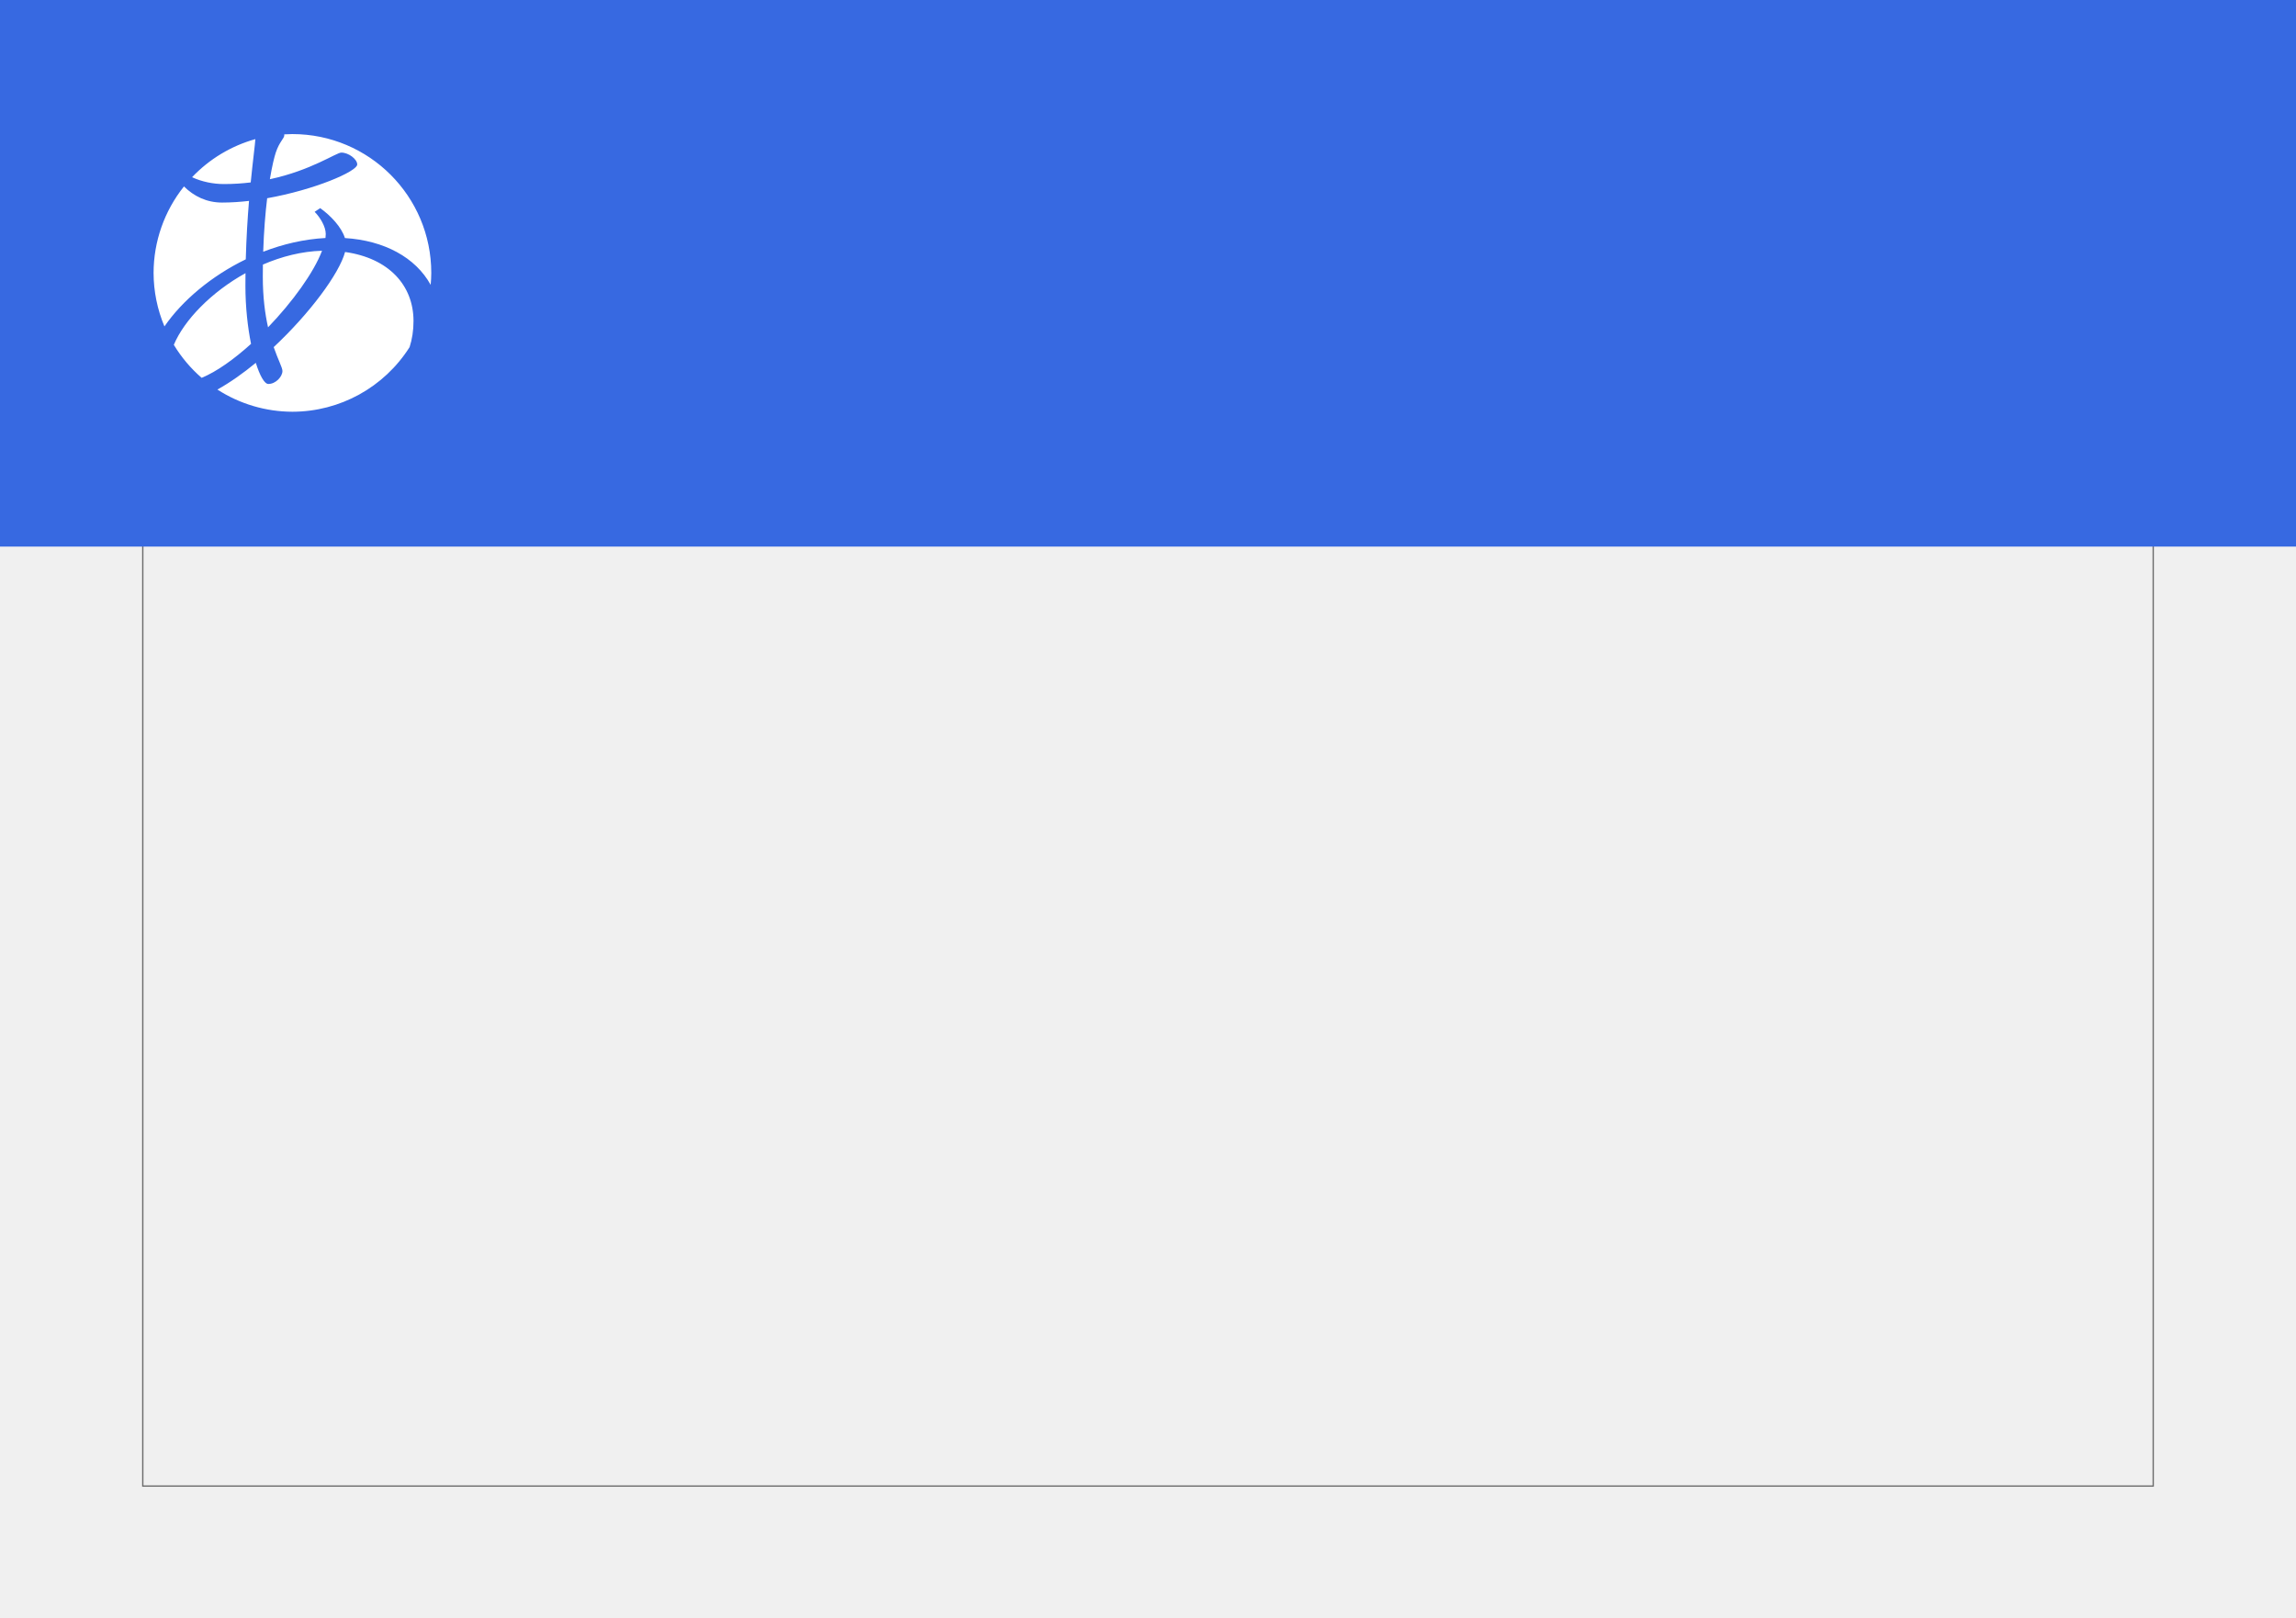
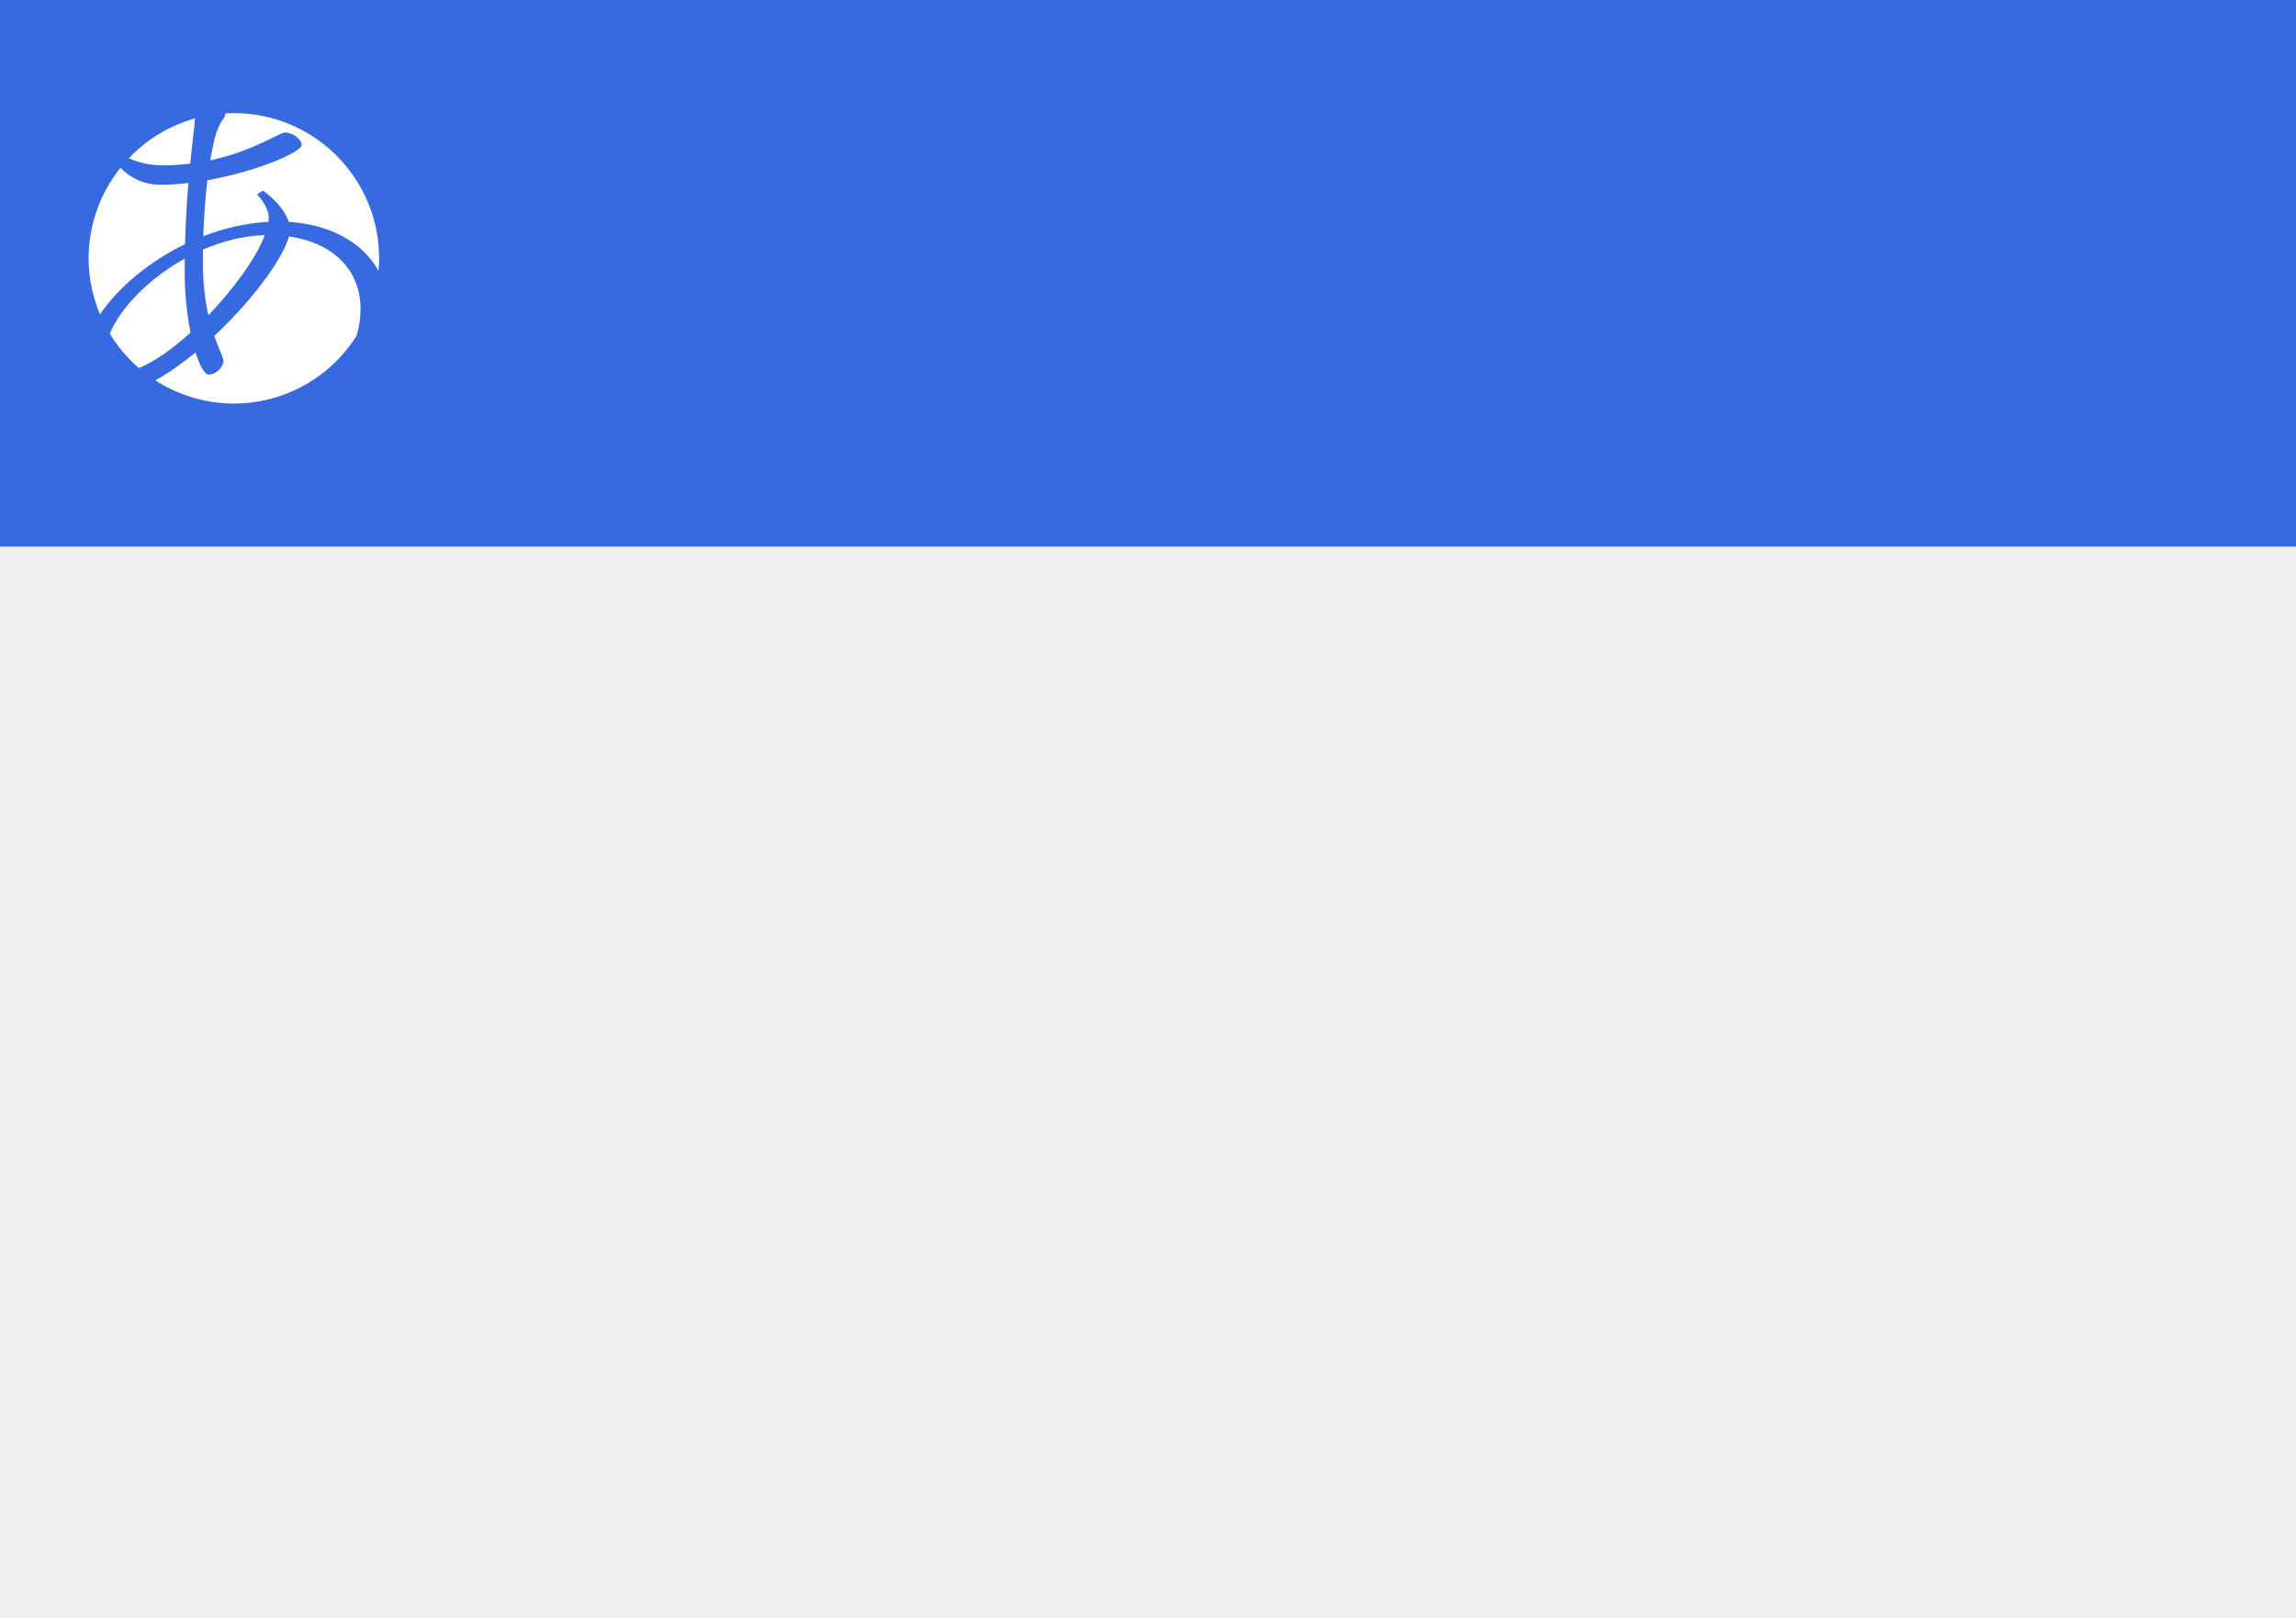
<svg xmlns="http://www.w3.org/2000/svg" width="210mm" height="148mm" viewBox="0 0 210 148" version="1.1" id="svg8">
  <defs id="defs2" />
-   <g id="layer1" transform="translate(0,-149)" style="display:inline">
+   <g id="layer1" transform="translate(0,-149)" style="display:none">
    <rect style="fill:none;fill-opacity:1;stroke:#000000;stroke-width:0.12;stroke-miterlimit:4;stroke-dasharray:none;stroke-opacity:0.552" id="rect36" width="183.88" height="123.88" x="13.06" y="161.06" />
  </g>
  <g id="layer2" style="display:inline">
    <g id="layer4" style="display:none">
      <rect style="display:inline;opacity:1;vector-effect:none;fill:#fcffe1;fill-opacity:1;fill-rule:nonzero;stroke:none;stroke-width:0.2;stroke-linecap:butt;stroke-linejoin:miter;stroke-miterlimit:4;stroke-dasharray:none;stroke-dashoffset:0;stroke-opacity:1" id="rect4508-3" width="210" height="100" x="0" y="48" ry="0" />
    </g>
    <g id="layer5" style="display:inline">
      <rect style="display:inline;fill:#3769e1;fill-opacity:1;stroke:none;stroke-width:0.12;stroke-miterlimit:4;stroke-dasharray:none;stroke-opacity:0.552" id="rect20-6" width="210" height="50" x="0" y="-3.333333e-07" />
    </g>
  </g>
-   <g id="layer6">
+   <g id="layer6" style="display:none">
    <flowRoot xml:space="preserve" id="flowRoot887" style="font-style:normal;font-weight:normal;font-size:34.667px;line-height:1.25;font-family:sans-serif;letter-spacing:0px;word-spacing:0px;display:inline;fill:#000000;fill-opacity:1;stroke:none" transform="matrix(0.2645833,0,0,0.2645833,68.94779,-75.48595)">
      <flowRegion id="flowRegion889">
        <rect id="rect891" width="493.099" height="327.984" x="97.721" y="324.614" />
      </flowRegion>
      <flowPara id="flowPara1043" style="font-style:normal;font-variant:normal;font-weight:normal;font-stretch:normal;font-size:29.333px;line-height:1.25;font-family:'Alba Mincho';-inkscape-font-specification:'Alba Mincho';fill:#ffffff;fill-opacity:1">えいえんにつづくやまやま</flowPara>
      <flowPara style="font-style:normal;font-variant:normal;font-weight:normal;font-stretch:normal;font-size:29.333px;line-height:1.25;font-family:'Alba Mincho';-inkscape-font-specification:'Alba Mincho';fill:#ffffff;fill-opacity:1" id="flowPara1071">さんざんとちるあきのはっぱ</flowPara>
      <flowPara style="font-style:normal;font-variant:normal;font-weight:normal;font-stretch:normal;font-size:29.333px;line-height:1.25;font-family:'Alba Mincho';-inkscape-font-specification:'Alba Mincho';fill:#ffffff;fill-opacity:1" id="flowPara1057">ロケとしていいばしょ</flowPara>
    </flowRoot>
    <g id="g1102" transform="translate(37.1486,-1.123544)">
      <flowRoot style="font-style:normal;font-weight:normal;font-size:40px;line-height:1.25;font-family:sans-serif;letter-spacing:0px;word-spacing:0px;display:inline;fill:#ffffff;fill-opacity:1;stroke:none" id="flowRoot895-4" xml:space="preserve" transform="matrix(0.2645833,0,0,0.2645833,-166.8635,-58.33378)">
        <flowRegion style="fill:#ffffff;fill-opacity:1" id="flowRegion897-1">
          <rect style="fill:#ffffff;fill-opacity:1" y="251.604" x="133.665" height="573.972" width="714.376" id="rect899-2" />
        </flowRegion>
        <flowPara id="flowPara999" style="font-style:normal;font-variant:normal;font-weight:normal;font-stretch:normal;font-size:160px;font-family:'Alba Mincho';-inkscape-font-specification:'Alba Mincho';font-variant-ligatures:normal;font-variant-caps:normal;font-variant-numeric:normal;font-feature-settings:normal;text-align:start;writing-mode:tb-rl;text-anchor:start;fill:#ffffff;fill-opacity:1">あ</flowPara>
      </flowRoot>
      <flowRoot style="font-style:normal;font-weight:normal;font-size:40px;line-height:1.25;font-family:sans-serif;letter-spacing:0px;word-spacing:0px;display:inline;fill:#3769e1;fill-opacity:1;stroke:none" id="flowRoot895-4-6" xml:space="preserve" transform="matrix(0.2645833,0,0,0.2645833,-166.8635,-58.33378)">
        <flowRegion style="fill:#3769e1;fill-opacity:1" id="flowRegion897-1-0">
          <rect style="fill:#3769e1;fill-opacity:1" y="251.604" x="133.665" height="573.972" width="714.376" id="rect899-2-6" />
        </flowRegion>
        <flowPara id="flowPara999-6" style="font-style:normal;font-variant:normal;font-weight:normal;font-stretch:normal;font-size:160px;font-family:'Alba Mincho';-inkscape-font-specification:'Alba Mincho';font-variant-ligatures:normal;font-variant-caps:normal;font-variant-numeric:normal;font-feature-settings:normal;text-align:start;writing-mode:tb-rl;text-anchor:start;fill:#3769e1;fill-opacity:1">　るば</flowPara>
      </flowRoot>
    </g>
    <flowRoot xml:space="preserve" id="flowRoot887-2" style="font-style:normal;font-variant:normal;font-weight:normal;font-stretch:normal;font-size:24px;line-height:1.24;font-family:sans-serif;-inkscape-font-specification:'sans-serif, Normal';font-variant-ligatures:normal;font-variant-caps:normal;font-variant-numeric:normal;font-feature-settings:normal;text-align:start;letter-spacing:0px;word-spacing:0px;writing-mode:tb-rl;text-anchor:start;display:inline;fill:#000000;fill-opacity:1;stroke:none" transform="matrix(0.2645833,0,0,0.2645833,40.67573,10.82839)">
      <flowRegion id="flowRegion889-2" style="font-style:normal;font-variant:normal;font-weight:normal;font-stretch:normal;font-size:26.667px;font-family:sans-serif;-inkscape-font-specification:'sans-serif, Normal';font-variant-ligatures:normal;font-variant-caps:normal;font-variant-numeric:normal;font-feature-settings:normal;text-align:start;writing-mode:tb-rl;text-anchor:start;fill:#000000;fill-opacity:1">
        <rect id="rect891-9" width="493.099" height="327.984" x="97.721" y="324.614" style="font-style:normal;font-variant:normal;font-weight:normal;font-stretch:normal;font-size:26.667px;font-family:sans-serif;-inkscape-font-specification:'sans-serif, Normal';font-variant-ligatures:normal;font-variant-caps:normal;font-variant-numeric:normal;font-feature-settings:normal;text-align:start;writing-mode:tb-rl;text-anchor:start;fill:#000000;fill-opacity:1" />
      </flowRegion>
      <flowPara style="font-style:normal;font-variant:normal;font-weight:500;font-stretch:normal;font-size:19.467px;font-family:'Alba Mincho';-inkscape-font-specification:'Alba Mincho, Medium';font-variant-ligatures:normal;font-variant-caps:normal;font-variant-numeric:normal;font-feature-settings:normal;text-align:start;writing-mode:tb-rl;text-anchor:start;fill:#000000;fill-opacity:1" id="flowPara913">いろはにほへと</flowPara>
      <flowPara style="font-style:normal;font-variant:normal;font-weight:500;font-stretch:normal;font-size:19.467px;font-family:'Alba Mincho';-inkscape-font-specification:'Alba Mincho, Medium';font-variant-ligatures:normal;font-variant-caps:normal;font-variant-numeric:normal;font-feature-settings:normal;text-align:start;writing-mode:tb-rl;text-anchor:start;fill:#000000;fill-opacity:1" id="flowPara1179">ちりぬるを</flowPara>
      <flowPara style="font-style:normal;font-variant:normal;font-weight:500;font-stretch:normal;font-size:19.467px;font-family:'Alba Mincho';-inkscape-font-specification:'Alba Mincho, Medium';font-variant-ligatures:normal;font-variant-caps:normal;font-variant-numeric:normal;font-feature-settings:normal;text-align:start;writing-mode:tb-rl;text-anchor:start;fill:#000000;fill-opacity:1" id="flowPara1181">わかよたれそ</flowPara>
      <flowPara style="font-style:normal;font-variant:normal;font-weight:500;font-stretch:normal;font-size:19.467px;font-family:'Alba Mincho';-inkscape-font-specification:'Alba Mincho, Medium';font-variant-ligatures:normal;font-variant-caps:normal;font-variant-numeric:normal;font-feature-settings:normal;text-align:start;writing-mode:tb-rl;text-anchor:start;fill:#000000;fill-opacity:1" id="flowPara1183">つねならむ</flowPara>
      <flowPara style="font-style:normal;font-variant:normal;font-weight:500;font-stretch:normal;font-size:19.467px;font-family:'Alba Mincho';-inkscape-font-specification:'Alba Mincho, Medium';font-variant-ligatures:normal;font-variant-caps:normal;font-variant-numeric:normal;font-feature-settings:normal;text-align:start;writing-mode:tb-rl;text-anchor:start;fill:#000000;fill-opacity:1" id="flowPara1185">うゐのおくやま</flowPara>
      <flowPara style="font-style:normal;font-variant:normal;font-weight:500;font-stretch:normal;font-size:19.467px;font-family:'Alba Mincho';-inkscape-font-specification:'Alba Mincho, Medium';font-variant-ligatures:normal;font-variant-caps:normal;font-variant-numeric:normal;font-feature-settings:normal;text-align:start;writing-mode:tb-rl;text-anchor:start;fill:#000000;fill-opacity:1" id="flowPara1187">けふこえて</flowPara>
      <flowPara style="font-style:normal;font-variant:normal;font-weight:500;font-stretch:normal;font-size:19.467px;font-family:'Alba Mincho';-inkscape-font-specification:'Alba Mincho, Medium';font-variant-ligatures:normal;font-variant-caps:normal;font-variant-numeric:normal;font-feature-settings:normal;text-align:start;writing-mode:tb-rl;text-anchor:start;fill:#000000;fill-opacity:1" id="flowPara1189">あさきゆめみし</flowPara>
      <flowPara style="font-style:normal;font-variant:normal;font-weight:500;font-stretch:normal;font-size:19.467px;font-family:'Alba Mincho';-inkscape-font-specification:'Alba Mincho, Medium';font-variant-ligatures:normal;font-variant-caps:normal;font-variant-numeric:normal;font-feature-settings:normal;text-align:start;writing-mode:tb-rl;text-anchor:start;fill:#000000;fill-opacity:1" id="flowPara898">ゑひもせす</flowPara>
      <flowPara style="font-style:normal;font-variant:normal;font-weight:500;font-stretch:normal;font-size:19.467px;font-family:'Alba Mincho';-inkscape-font-specification:'Alba Mincho, Medium';font-variant-ligatures:normal;font-variant-caps:normal;font-variant-numeric:normal;font-feature-settings:normal;text-align:start;writing-mode:tb-rl;text-anchor:start;fill:#000000;fill-opacity:1" id="flowPara909">ん</flowPara>
      <flowPara style="font-style:normal;font-variant:normal;font-weight:500;font-stretch:normal;font-size:19.467px;font-family:'Alba Mincho';-inkscape-font-specification:'Alba Mincho, Medium';font-variant-ligatures:normal;font-variant-caps:normal;font-variant-numeric:normal;font-feature-settings:normal;text-align:start;writing-mode:tb-rl;text-anchor:start;fill:#000000;fill-opacity:1" id="flowPara930" />
      <flowPara style="font-style:normal;font-variant:normal;font-weight:500;font-stretch:normal;font-size:19.467px;font-family:'Alba Mincho';-inkscape-font-specification:'Alba Mincho, Medium';font-variant-ligatures:normal;font-variant-caps:normal;font-variant-numeric:normal;font-feature-settings:normal;text-align:start;writing-mode:tb-rl;text-anchor:start;fill:#000000;fill-opacity:1" id="flowPara932">「」『』</flowPara>
      <flowPara style="font-style:normal;font-variant:normal;font-weight:500;font-stretch:normal;font-size:19.467px;font-family:'Alba Mincho';-inkscape-font-specification:'Alba Mincho, Medium';font-variant-ligatures:normal;font-variant-caps:normal;font-variant-numeric:normal;font-feature-settings:normal;text-align:start;writing-mode:tb-rl;text-anchor:start;fill:#000000;fill-opacity:1" id="flowPara934">、。！？</flowPara>
      <flowPara style="font-style:normal;font-variant:normal;font-weight:500;font-stretch:normal;font-size:19.467px;font-family:'Alba Mincho';-inkscape-font-specification:'Alba Mincho, Medium';font-variant-ligatures:normal;font-variant-caps:normal;font-variant-numeric:normal;font-feature-settings:normal;text-align:start;writing-mode:tb-rl;text-anchor:start;fill:#000000;fill-opacity:1" id="flowPara938">々…</flowPara>
    </flowRoot>
    <flowRoot xml:space="preserve" id="flowRoot887-3" style="font-style:normal;font-weight:normal;font-size:34.667px;line-height:1.25;font-family:sans-serif;letter-spacing:0px;word-spacing:0px;display:inline;fill:#000000;fill-opacity:1;stroke:none" transform="matrix(0.2645833,0,0,0.2645833,68.61147,-31.69104)">
      <flowRegion id="flowRegion889-8">
        <rect id="rect891-5" width="649.229" height="427.952" x="97.721" y="324.614" />
      </flowRegion>
      <flowPara style="font-style:normal;font-variant:normal;font-weight:normal;font-stretch:normal;font-size:55.467px;line-height:1.25;font-family:'Alba Mincho';-inkscape-font-specification:'Alba Mincho';fill:#000000;fill-opacity:1" id="flowPara72">こころのなかに</flowPara>
      <flowPara style="font-style:normal;font-variant:normal;font-weight:normal;font-stretch:normal;font-size:55.467px;line-height:1.25;font-family:'Alba Mincho';-inkscape-font-specification:'Alba Mincho';fill:#000000;fill-opacity:1" id="flowPara76">ひゞくことば</flowPara>
    </flowRoot>
    <path style="display:inline;opacity:1;vector-effect:none;fill:#ffffff;fill-opacity:1;fill-rule:nonzero;stroke:none;stroke-width:0.2;stroke-linecap:butt;stroke-linejoin:miter;stroke-miterlimit:4;stroke-dasharray:none;stroke-dashoffset:0;stroke-opacity:1" d="m 26.747,12.264 a 12.7,12.7 0 0 0 -0.752,0.027 c 0.004,0.026 0.007,0.051 0.007,0.075 0,0.305 -0.44,0.576 -0.779,1.592 -0.13,0.391 -0.336,1.211 -0.54,2.436 3.777,-0.807 6.076,-2.436 6.534,-2.436 0.677,0 1.456,0.61 1.456,1.084 0,0.643 -3.909,2.322 -8.238,3.092 -0.162,1.341 -0.299,2.976 -0.362,4.895 1.808,-0.699 3.737,-1.152 5.696,-1.258 0.016,-0.126 0.025,-0.247 0.025,-0.362 0,-0.677 -0.508,-1.524 -1.016,-2.032 l 0.508,-0.339 c 0.973,0.695 1.946,1.733 2.263,2.738 3.598,0.223 6.461,1.776 7.842,4.282 a 12.7,12.7 0 0 0 0.055,-1.093 12.7,12.7 0 0 0 -12.7,-12.7 z m -3.391,0.462 a 12.7,12.7 0 0 0 -5.789,3.484 c 0.893,0.417 1.938,0.626 2.915,0.626 0.863,0 1.68,-0.055 2.449,-0.149 0.201,-2.031 0.395,-3.433 0.425,-3.962 z m -6.529,4.328 a 12.7,12.7 0 0 0 -2.78,7.91 12.7,12.7 0 0 0 0.994,4.895 c 1.616,-2.352 4.28,-4.605 7.438,-6.137 0.054,-1.988 0.168,-3.793 0.296,-5.344 -0.83,0.096 -1.659,0.151 -2.464,0.151 -1.404,0 -2.566,-0.566 -3.485,-1.475 z m 12.629,5.883 c -1.854,0.052 -3.698,0.524 -5.41,1.265 -0.005,0.359 -0.009,0.725 -0.009,1.101 0,1.897 0.207,3.423 0.48,4.639 2.24,-2.327 4.181,-5.011 4.938,-7.005 z m 2.106,0.114 c -0.534,1.989 -3.254,5.64 -6.529,8.702 0.414,1.193 0.8,1.872 0.8,2.186 0,0.508 -0.61,1.185 -1.287,1.185 -0.352,0 -0.775,-0.735 -1.149,-1.933 -1.159,0.954 -2.351,1.798 -3.513,2.444 a 12.7,12.7 0 0 0 6.863,2.029 12.7,12.7 0 0 0 10.716,-5.911 c 0.234,-0.726 0.358,-1.52 0.358,-2.386 0,-3.269 -2.27,-5.756 -6.259,-6.316 z m -9.108,1.935 c -3.119,1.73 -5.598,4.279 -6.556,6.557 a 12.7,12.7 0 0 0 2.544,3.02 c 1.378,-0.568 2.97,-1.707 4.519,-3.109 -0.305,-1.514 -0.515,-3.367 -0.515,-5.305 0,-0.394 0.003,-0.781 0.008,-1.164 z" id="path4527-7-3-3" />
    <flowRoot xml:space="preserve" id="flowRoot876" style="font-style:normal;font-weight:normal;font-size:40px;line-height:1.25;font-family:sans-serif;letter-spacing:0px;word-spacing:0px;fill:#000000;fill-opacity:1;stroke:none" transform="matrix(0.2645833,0,0,0.2645833,-5.646586,-2.37751)">
      <flowRegion id="flowRegion878">
        <rect id="rect880" width="89.859" height="304.396" x="59.531" y="220.154" />
      </flowRegion>
      <flowPara id="flowPara882" style="font-style:normal;font-variant:normal;font-weight:500;font-stretch:normal;font-size:40px;font-family:'M+ 1p';-inkscape-font-specification:'M+ 1p, Medium';font-variant-ligatures:normal;font-variant-caps:normal;font-variant-numeric:normal;font-feature-settings:normal;text-align:start;writing-mode:tb-rl;text-anchor:start">アルバ明朝かな</flowPara>
    </flowRoot>
  </g>
+   <g id="layer3">
+     <g id="g96" transform="matrix(1.046211,0,0,1.046211,-6.592903,-2.486129)" style="stroke-width:0.956">
+       <flowRoot transform="matrix(0.2645833,0,0,0.2645833,68.94779,-75.48595)" style="font-style:normal;font-weight:normal;font-size:34.667px;line-height:1.25;font-family:sans-serif;letter-spacing:0px;word-spacing:0px;display:inline;fill:#000000;fill-opacity:1;stroke:none;stroke-width:0.956" id="flowRoot887-36" xml:space="preserve">
+         <flowRegion id="flowRegion889-7" style="stroke-width:0.956">
+           <rect y="324.614" x="97.721" height="327.984" width="493.099" id="rect891-53" style="stroke-width:0.956" />
+         </flowRegion>
+         <flowPara style="font-style:normal;font-variant:normal;font-weight:normal;font-stretch:normal;font-size:29.333px;line-height:1.25;font-family:'Alba Mincho';-inkscape-font-specification:'Alba Mincho';fill:#ffffff;fill-opacity:1;stroke-width:0.956" id="flowPara1043-5">えいえんにつづくやまやま</flowPara>
+         <flowPara id="flowPara1071-6" style="font-style:normal;font-variant:normal;font-weight:normal;font-stretch:normal;font-size:29.333px;line-height:1.25;font-family:'Alba Mincho';-inkscape-font-specification:'Alba Mincho';fill:#ffffff;fill-opacity:1;stroke-width:0.956">さんざんとちるあきのはっぱ</flowPara>
+         <flowPara id="flowPara1057-2" style="font-style:normal;font-variant:normal;font-weight:normal;font-stretch:normal;font-size:29.333px;line-height:1.25;font-family:'Alba Mincho';-inkscape-font-specification:'Alba Mincho';fill:#ffffff;fill-opacity:1;stroke-width:0.956">ロケとしていいばしょ</flowPara>
+       </flowRoot>
+       <g transform="translate(37.1486,-1.123544)" id="g1102-9" style="stroke-width:0.956">
+         <flowRoot transform="matrix(0.2645833,0,0,0.2645833,-166.8635,-58.33378)" xml:space="preserve" id="flowRoot895-4-1" style="font-style:normal;font-weight:normal;font-size:40px;line-height:1.25;font-family:sans-serif;letter-spacing:0px;word-spacing:0px;display:inline;fill:#ffffff;fill-opacity:1;stroke:none;stroke-width:0.956">
+           <flowRegion id="flowRegion897-1-2" style="fill:#ffffff;fill-opacity:1;stroke-width:0.956">
+             <rect id="rect899-2-7" width="714.376" height="573.972" x="133.665" y="251.604" style="fill:#ffffff;fill-opacity:1;stroke-width:0.956" />
+           </flowRegion>
+           <flowPara style="font-style:normal;font-variant:normal;font-weight:normal;font-stretch:normal;font-size:160px;font-family:'Alba Mincho';-inkscape-font-specification:'Alba Mincho';font-variant-ligatures:normal;font-variant-caps:normal;font-variant-numeric:normal;font-feature-settings:normal;text-align:start;writing-mode:tb-rl;text-anchor:start;fill:#ffffff;fill-opacity:1;stroke-width:0.956" id="flowPara999-0">あ</flowPara>
+         </flowRoot>
+         <flowRoot transform="matrix(0.2645833,0,0,0.2645833,-166.8635,-58.33378)" xml:space="preserve" id="flowRoot895-4-6-9" style="font-style:normal;font-weight:normal;font-size:40px;line-height:1.25;font-family:sans-serif;letter-spacing:0px;word-spacing:0px;display:inline;fill:#3769e1;fill-opacity:1;stroke:none;stroke-width:0.956">
+           <flowRegion id="flowRegion897-1-0-3" style="fill:#3769e1;fill-opacity:1;stroke-width:0.956">
+             <rect id="rect899-2-6-6" width="714.376" height="573.972" x="133.665" y="251.604" style="fill:#3769e1;fill-opacity:1;stroke-width:0.956" />
+           </flowRegion>
+           <flowPara style="font-style:normal;font-variant:normal;font-weight:normal;font-stretch:normal;font-size:160px;font-family:'Alba Mincho';-inkscape-font-specification:'Alba Mincho';font-variant-ligatures:normal;font-variant-caps:normal;font-variant-numeric:normal;font-feature-settings:normal;text-align:start;writing-mode:tb-rl;text-anchor:start;fill:#3769e1;fill-opacity:1;stroke-width:0.956" id="flowPara999-6-0">　るば</flowPara>
+         </flowRoot>
+       </g>
+       <flowRoot transform="matrix(0.2645833,0,0,0.2645833,40.67573,10.82839)" style="font-style:normal;font-variant:normal;font-weight:normal;font-stretch:normal;font-size:24px;line-height:1.24;font-family:sans-serif;-inkscape-font-specification:'sans-serif, Normal';font-variant-ligatures:normal;font-variant-caps:normal;font-variant-numeric:normal;font-feature-settings:normal;text-align:start;letter-spacing:0px;word-spacing:0px;writing-mode:tb-rl;text-anchor:start;display:inline;fill:#000000;fill-opacity:1;stroke:none;stroke-width:0.956" id="flowRoot887-2-6" xml:space="preserve">
+         <flowRegion style="font-style:normal;font-variant:normal;font-weight:normal;font-stretch:normal;font-size:26.667px;font-family:sans-serif;-inkscape-font-specification:'sans-serif, Normal';font-variant-ligatures:normal;font-variant-caps:normal;font-variant-numeric:normal;font-feature-settings:normal;text-align:start;writing-mode:tb-rl;text-anchor:start;fill:#000000;fill-opacity:1;stroke-width:0.956" id="flowRegion889-2-2">
+           <rect style="font-style:normal;font-variant:normal;font-weight:normal;font-stretch:normal;font-size:26.667px;font-family:sans-serif;-inkscape-font-specification:'sans-serif, Normal';font-variant-ligatures:normal;font-variant-caps:normal;font-variant-numeric:normal;font-feature-settings:normal;text-align:start;writing-mode:tb-rl;text-anchor:start;fill:#000000;fill-opacity:1;stroke-width:0.956" y="324.614" x="97.721" height="327.984" width="493.099" id="rect891-9-6" />
+         </flowRegion>
+         <flowPara id="flowPara913-1" style="font-style:normal;font-variant:normal;font-weight:500;font-stretch:normal;font-size:19.467px;font-family:'Alba Mincho';-inkscape-font-specification:'Alba Mincho, Medium';font-variant-ligatures:normal;font-variant-caps:normal;font-variant-numeric:normal;font-feature-settings:normal;text-align:start;writing-mode:tb-rl;text-anchor:start;fill:#000000;fill-opacity:1;stroke-width:0.956">いろはにほへと</flowPara>
+         <flowPara id="flowPara1179-8" style="font-style:normal;font-variant:normal;font-weight:500;font-stretch:normal;font-size:19.467px;font-family:'Alba Mincho';-inkscape-font-specification:'Alba Mincho, Medium';font-variant-ligatures:normal;font-variant-caps:normal;font-variant-numeric:normal;font-feature-settings:normal;text-align:start;writing-mode:tb-rl;text-anchor:start;fill:#000000;fill-opacity:1;stroke-width:0.956">ちりぬるを</flowPara>
+         <flowPara id="flowPara1181-7" style="font-style:normal;font-variant:normal;font-weight:500;font-stretch:normal;font-size:19.467px;font-family:'Alba Mincho';-inkscape-font-specification:'Alba Mincho, Medium';font-variant-ligatures:normal;font-variant-caps:normal;font-variant-numeric:normal;font-feature-settings:normal;text-align:start;writing-mode:tb-rl;text-anchor:start;fill:#000000;fill-opacity:1;stroke-width:0.956">わかよたれそ</flowPara>
+         <flowPara id="flowPara1183-9" style="font-style:normal;font-variant:normal;font-weight:500;font-stretch:normal;font-size:19.467px;font-family:'Alba Mincho';-inkscape-font-specification:'Alba Mincho, Medium';font-variant-ligatures:normal;font-variant-caps:normal;font-variant-numeric:normal;font-feature-settings:normal;text-align:start;writing-mode:tb-rl;text-anchor:start;fill:#000000;fill-opacity:1;stroke-width:0.956">つねならむ</flowPara>
+         <flowPara id="flowPara1185-2" style="font-style:normal;font-variant:normal;font-weight:500;font-stretch:normal;font-size:19.467px;font-family:'Alba Mincho';-inkscape-font-specification:'Alba Mincho, Medium';font-variant-ligatures:normal;font-variant-caps:normal;font-variant-numeric:normal;font-feature-settings:normal;text-align:start;writing-mode:tb-rl;text-anchor:start;fill:#000000;fill-opacity:1;stroke-width:0.956">うゐのおくやま</flowPara>
+         <flowPara id="flowPara1187-0" style="font-style:normal;font-variant:normal;font-weight:500;font-stretch:normal;font-size:19.467px;font-family:'Alba Mincho';-inkscape-font-specification:'Alba Mincho, Medium';font-variant-ligatures:normal;font-variant-caps:normal;font-variant-numeric:normal;font-feature-settings:normal;text-align:start;writing-mode:tb-rl;text-anchor:start;fill:#000000;fill-opacity:1;stroke-width:0.956">けふこえて</flowPara>
+         <flowPara id="flowPara1189-2" style="font-style:normal;font-variant:normal;font-weight:500;font-stretch:normal;font-size:19.467px;font-family:'Alba Mincho';-inkscape-font-specification:'Alba Mincho, Medium';font-variant-ligatures:normal;font-variant-caps:normal;font-variant-numeric:normal;font-feature-settings:normal;text-align:start;writing-mode:tb-rl;text-anchor:start;fill:#000000;fill-opacity:1;stroke-width:0.956">あさきゆめみし</flowPara>
+         <flowPara id="flowPara898-3" style="font-style:normal;font-variant:normal;font-weight:500;font-stretch:normal;font-size:19.467px;font-family:'Alba Mincho';-inkscape-font-specification:'Alba Mincho, Medium';font-variant-ligatures:normal;font-variant-caps:normal;font-variant-numeric:normal;font-feature-settings:normal;text-align:start;writing-mode:tb-rl;text-anchor:start;fill:#000000;fill-opacity:1;stroke-width:0.956">ゑひもせす</flowPara>
+         <flowPara id="flowPara909-7" style="font-style:normal;font-variant:normal;font-weight:500;font-stretch:normal;font-size:19.467px;font-family:'Alba Mincho';-inkscape-font-specification:'Alba Mincho, Medium';font-variant-ligatures:normal;font-variant-caps:normal;font-variant-numeric:normal;font-feature-settings:normal;text-align:start;writing-mode:tb-rl;text-anchor:start;fill:#000000;fill-opacity:1;stroke-width:0.956">ん</flowPara>
+         <flowPara id="flowPara930-5" style="font-style:normal;font-variant:normal;font-weight:500;font-stretch:normal;font-size:19.467px;font-family:'Alba Mincho';-inkscape-font-specification:'Alba Mincho, Medium';font-variant-ligatures:normal;font-variant-caps:normal;font-variant-numeric:normal;font-feature-settings:normal;text-align:start;writing-mode:tb-rl;text-anchor:start;fill:#000000;fill-opacity:1;stroke-width:0.956" />
+         <flowPara id="flowPara932-9" style="font-style:normal;font-variant:normal;font-weight:500;font-stretch:normal;font-size:19.467px;font-family:'Alba Mincho';-inkscape-font-specification:'Alba Mincho, Medium';font-variant-ligatures:normal;font-variant-caps:normal;font-variant-numeric:normal;font-feature-settings:normal;text-align:start;writing-mode:tb-rl;text-anchor:start;fill:#000000;fill-opacity:1;stroke-width:0.956">「」『』</flowPara>
+         <flowPara id="flowPara934-2" style="font-style:normal;font-variant:normal;font-weight:500;font-stretch:normal;font-size:19.467px;font-family:'Alba Mincho';-inkscape-font-specification:'Alba Mincho, Medium';font-variant-ligatures:normal;font-variant-caps:normal;font-variant-numeric:normal;font-feature-settings:normal;text-align:start;writing-mode:tb-rl;text-anchor:start;fill:#000000;fill-opacity:1;stroke-width:0.956">、。！？</flowPara>
+         <flowPara id="flowPara938-2" style="font-style:normal;font-variant:normal;font-weight:500;font-stretch:normal;font-size:19.467px;font-family:'Alba Mincho';-inkscape-font-specification:'Alba Mincho, Medium';font-variant-ligatures:normal;font-variant-caps:normal;font-variant-numeric:normal;font-feature-settings:normal;text-align:start;writing-mode:tb-rl;text-anchor:start;fill:#000000;fill-opacity:1;stroke-width:0.956">々…</flowPara>
+       </flowRoot>
+       <flowRoot transform="matrix(0.2645833,0,0,0.2645833,68.61147,-31.69104)" style="font-style:normal;font-weight:normal;font-size:34.667px;line-height:1.25;font-family:sans-serif;letter-spacing:0px;word-spacing:0px;display:inline;fill:#000000;fill-opacity:1;stroke:none;stroke-width:0.956" id="flowRoot887-3-8" xml:space="preserve">
+         <flowRegion id="flowRegion889-8-9" style="stroke-width:0.956">
+           <rect y="324.614" x="97.721" height="427.952" width="649.229" id="rect891-5-7" style="stroke-width:0.956" />
+         </flowRegion>
+         <flowPara id="flowPara72-3" style="font-style:normal;font-variant:normal;font-weight:normal;font-stretch:normal;font-size:55.467px;line-height:1.25;font-family:'Alba Mincho';-inkscape-font-specification:'Alba Mincho';fill:#000000;fill-opacity:1;stroke-width:0.956">こころのなかに</flowPara>
+         <flowPara id="flowPara76-6" style="font-style:normal;font-variant:normal;font-weight:normal;font-stretch:normal;font-size:55.467px;line-height:1.25;font-family:'Alba Mincho';-inkscape-font-specification:'Alba Mincho';fill:#000000;fill-opacity:1;stroke-width:0.956">ひゞくことば</flowPara>
+       </flowRoot>
+       <path id="path4527-7-3-3-1" d="m 26.747,12.264 a 12.7,12.7 0 0 0 -0.752,0.027 c 0.004,0.026 0.007,0.051 0.007,0.075 0,0.305 -0.44,0.576 -0.779,1.592 -0.13,0.391 -0.336,1.211 -0.54,2.436 3.777,-0.807 6.076,-2.436 6.534,-2.436 0.677,0 1.456,0.61 1.456,1.084 0,0.643 -3.909,2.322 -8.238,3.092 -0.162,1.341 -0.299,2.976 -0.362,4.895 1.808,-0.699 3.737,-1.152 5.696,-1.258 0.016,-0.126 0.025,-0.247 0.025,-0.362 0,-0.677 -0.508,-1.524 -1.016,-2.032 l 0.508,-0.339 c 0.973,0.695 1.946,1.733 2.263,2.738 3.598,0.223 6.461,1.776 7.842,4.282 a 12.7,12.7 0 0 0 0.055,-1.093 12.7,12.7 0 0 0 -12.7,-12.7 z m -3.391,0.462 a 12.7,12.7 0 0 0 -5.789,3.484 c 0.893,0.417 1.938,0.626 2.915,0.626 0.863,0 1.68,-0.055 2.449,-0.149 0.201,-2.031 0.395,-3.433 0.425,-3.962 z m -6.529,4.328 a 12.7,12.7 0 0 0 -2.78,7.91 12.7,12.7 0 0 0 0.994,4.895 c 1.616,-2.352 4.28,-4.605 7.438,-6.137 0.054,-1.988 0.168,-3.793 0.296,-5.344 -0.83,0.096 -1.659,0.151 -2.464,0.151 -1.404,0 -2.566,-0.566 -3.485,-1.475 z m 12.629,5.883 c -1.854,0.052 -3.698,0.524 -5.41,1.265 -0.005,0.359 -0.009,0.725 -0.009,1.101 0,1.897 0.207,3.423 0.48,4.639 2.24,-2.327 4.181,-5.011 4.938,-7.005 z m 2.106,0.114 c -0.534,1.989 -3.254,5.64 -6.529,8.702 0.414,1.193 0.8,1.872 0.8,2.186 0,0.508 -0.61,1.185 -1.287,1.185 -0.352,0 -0.775,-0.735 -1.149,-1.933 -1.159,0.954 -2.351,1.798 -3.513,2.444 a 12.7,12.7 0 0 0 6.863,2.029 12.7,12.7 0 0 0 10.716,-5.911 c 0.234,-0.726 0.358,-1.52 0.358,-2.386 0,-3.269 -2.27,-5.756 -6.259,-6.316 z m -9.108,1.935 c -3.119,1.73 -5.598,4.279 -6.556,6.557 a 12.7,12.7 0 0 0 2.544,3.02 c 1.378,-0.568 2.97,-1.707 4.519,-3.109 -0.305,-1.514 -0.515,-3.367 -0.515,-5.305 0,-0.394 0.003,-0.781 0.008,-1.164 z" style="display:inline;opacity:1;vector-effect:none;fill:#ffffff;fill-opacity:1;fill-rule:nonzero;stroke:none;stroke-width:0.191;stroke-linecap:butt;stroke-linejoin:miter;stroke-miterlimit:4;stroke-dasharray:none;stroke-dashoffset:0;stroke-opacity:1" />
+       <flowRoot transform="matrix(0.2645833,0,0,0.2645833,-5.646586,-2.37751)" style="font-style:normal;font-weight:normal;font-size:40px;line-height:1.25;font-family:sans-serif;letter-spacing:0px;word-spacing:0px;fill:#000000;fill-opacity:1;stroke:none;stroke-width:0.956" id="flowRoot876-2" xml:space="preserve">
+         <flowRegion id="flowRegion878-9" style="stroke-width:0.956">
+           <rect y="220.154" x="59.531" height="304.396" width="89.859" id="rect880-3" style="stroke-width:0.956" />
+         </flowRegion>
+         <flowPara style="font-style:normal;font-variant:normal;font-weight:500;font-stretch:normal;font-size:40px;font-family:'M+ 1p';-inkscape-font-specification:'M+ 1p, Medium';font-variant-ligatures:normal;font-variant-caps:normal;font-variant-numeric:normal;font-feature-settings:normal;text-align:start;writing-mode:tb-rl;text-anchor:start;stroke-width:0.956" id="flowPara882-1">アルバ明朝かな</flowPara>
+       </flowRoot>
+     </g>
+   </g>
</svg>
